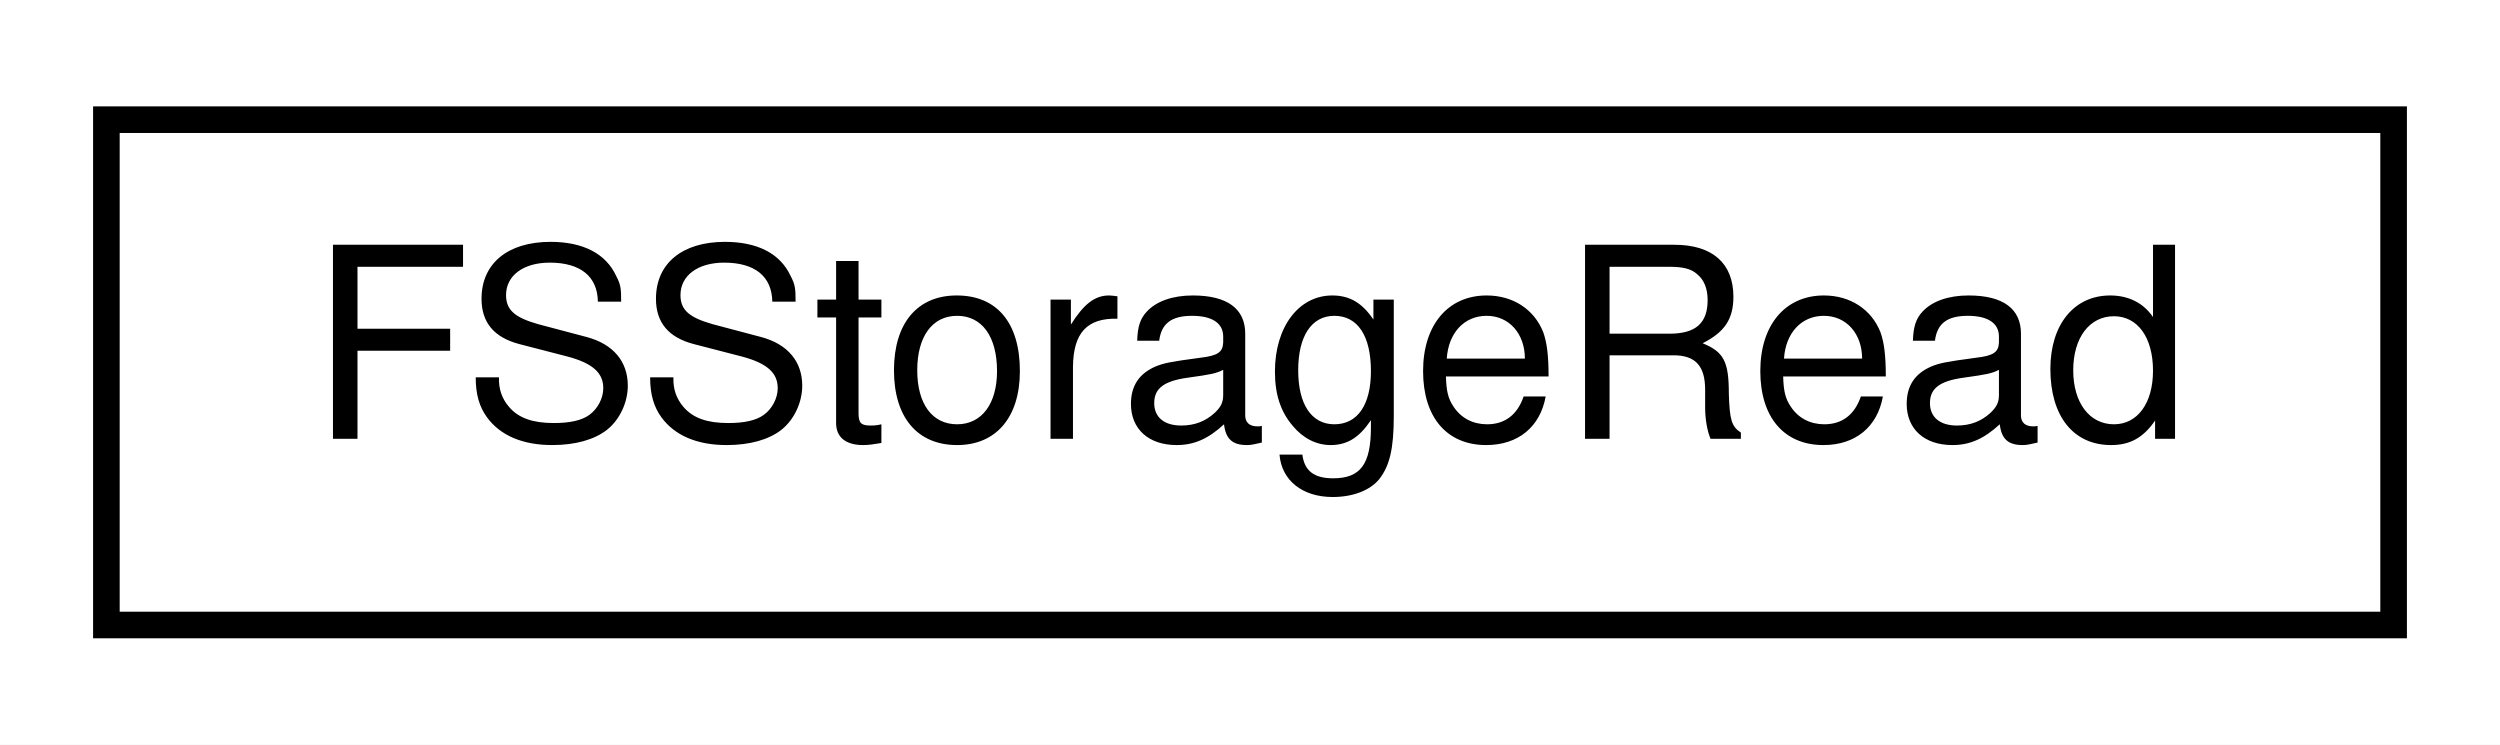
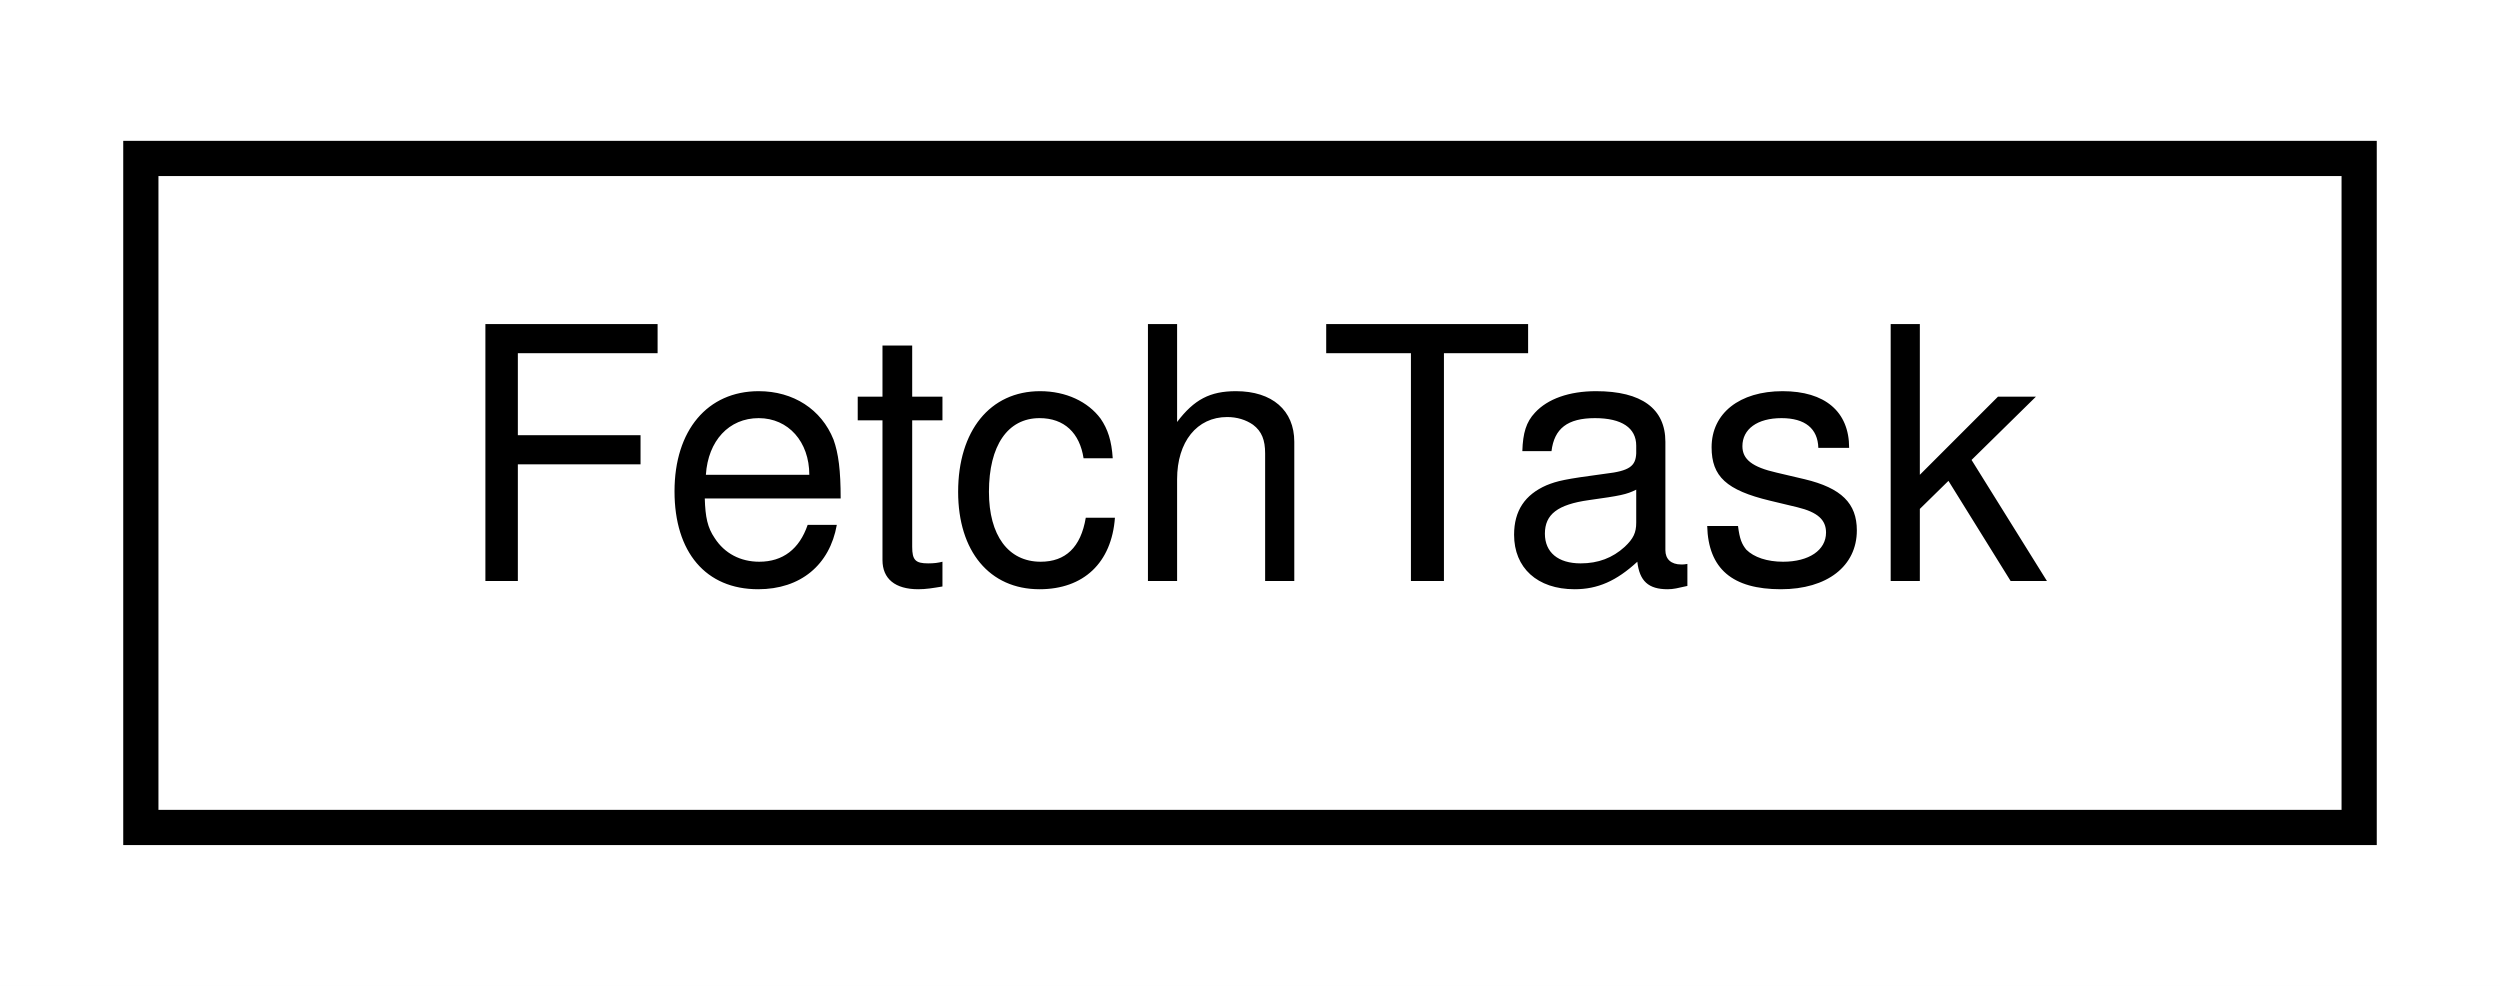
- <svg xmlns="http://www.w3.org/2000/svg" xmlns:xlink="http://www.w3.org/1999/xlink" width="94pt" height="28pt" viewBox="0.00 0.00 94.00 28.00">
+ <svg xmlns="http://www.w3.org/2000/svg" xmlns:xlink="http://www.w3.org/1999/xlink" width="71pt" height="28pt" viewBox="0.00 0.00 71.00 28.00">
  <g id="graph0" class="graph" transform="scale(1 1) rotate(0) translate(4 24)">
-     <polygon fill="#ffffff" stroke="transparent" points="-4,4 -4,-24 90,-24 90,4 -4,4" />
+     <polygon fill="#ffffff" stroke="transparent" points="-4,4 -4,-24 67,-24 67,4 -4,4" />
    <g id="node1" class="node">
      <g id="a_node1">
-         <a xlink:href="class_f_s_storage_read.html" target="_top" xlink:title="FSStorageRead">
-           <polygon fill="#ffffff" stroke="#000000" points="0,-.5 0,-19.5 86,-19.5 86,-.5 0,-.5" />
-           <text text-anchor="middle" x="43" y="-7.5" font-family="Helvetica,sans-Serif" font-size="10.00" fill="#000000">FSStorageRead</text>
+         <a xlink:href="class_fetch_task.html" target="_top" xlink:title="FetchTask">
+           <polygon fill="#ffffff" stroke="#000000" points="0,-.5 0,-19.5 63,-19.5 63,-.5 0,-.5" />
+           <text text-anchor="middle" x="31.5" y="-7.5" font-family="Helvetica,sans-Serif" font-size="10.00" fill="#000000">FetchTask</text>
        </a>
      </g>
    </g>
  </g>
</svg>
